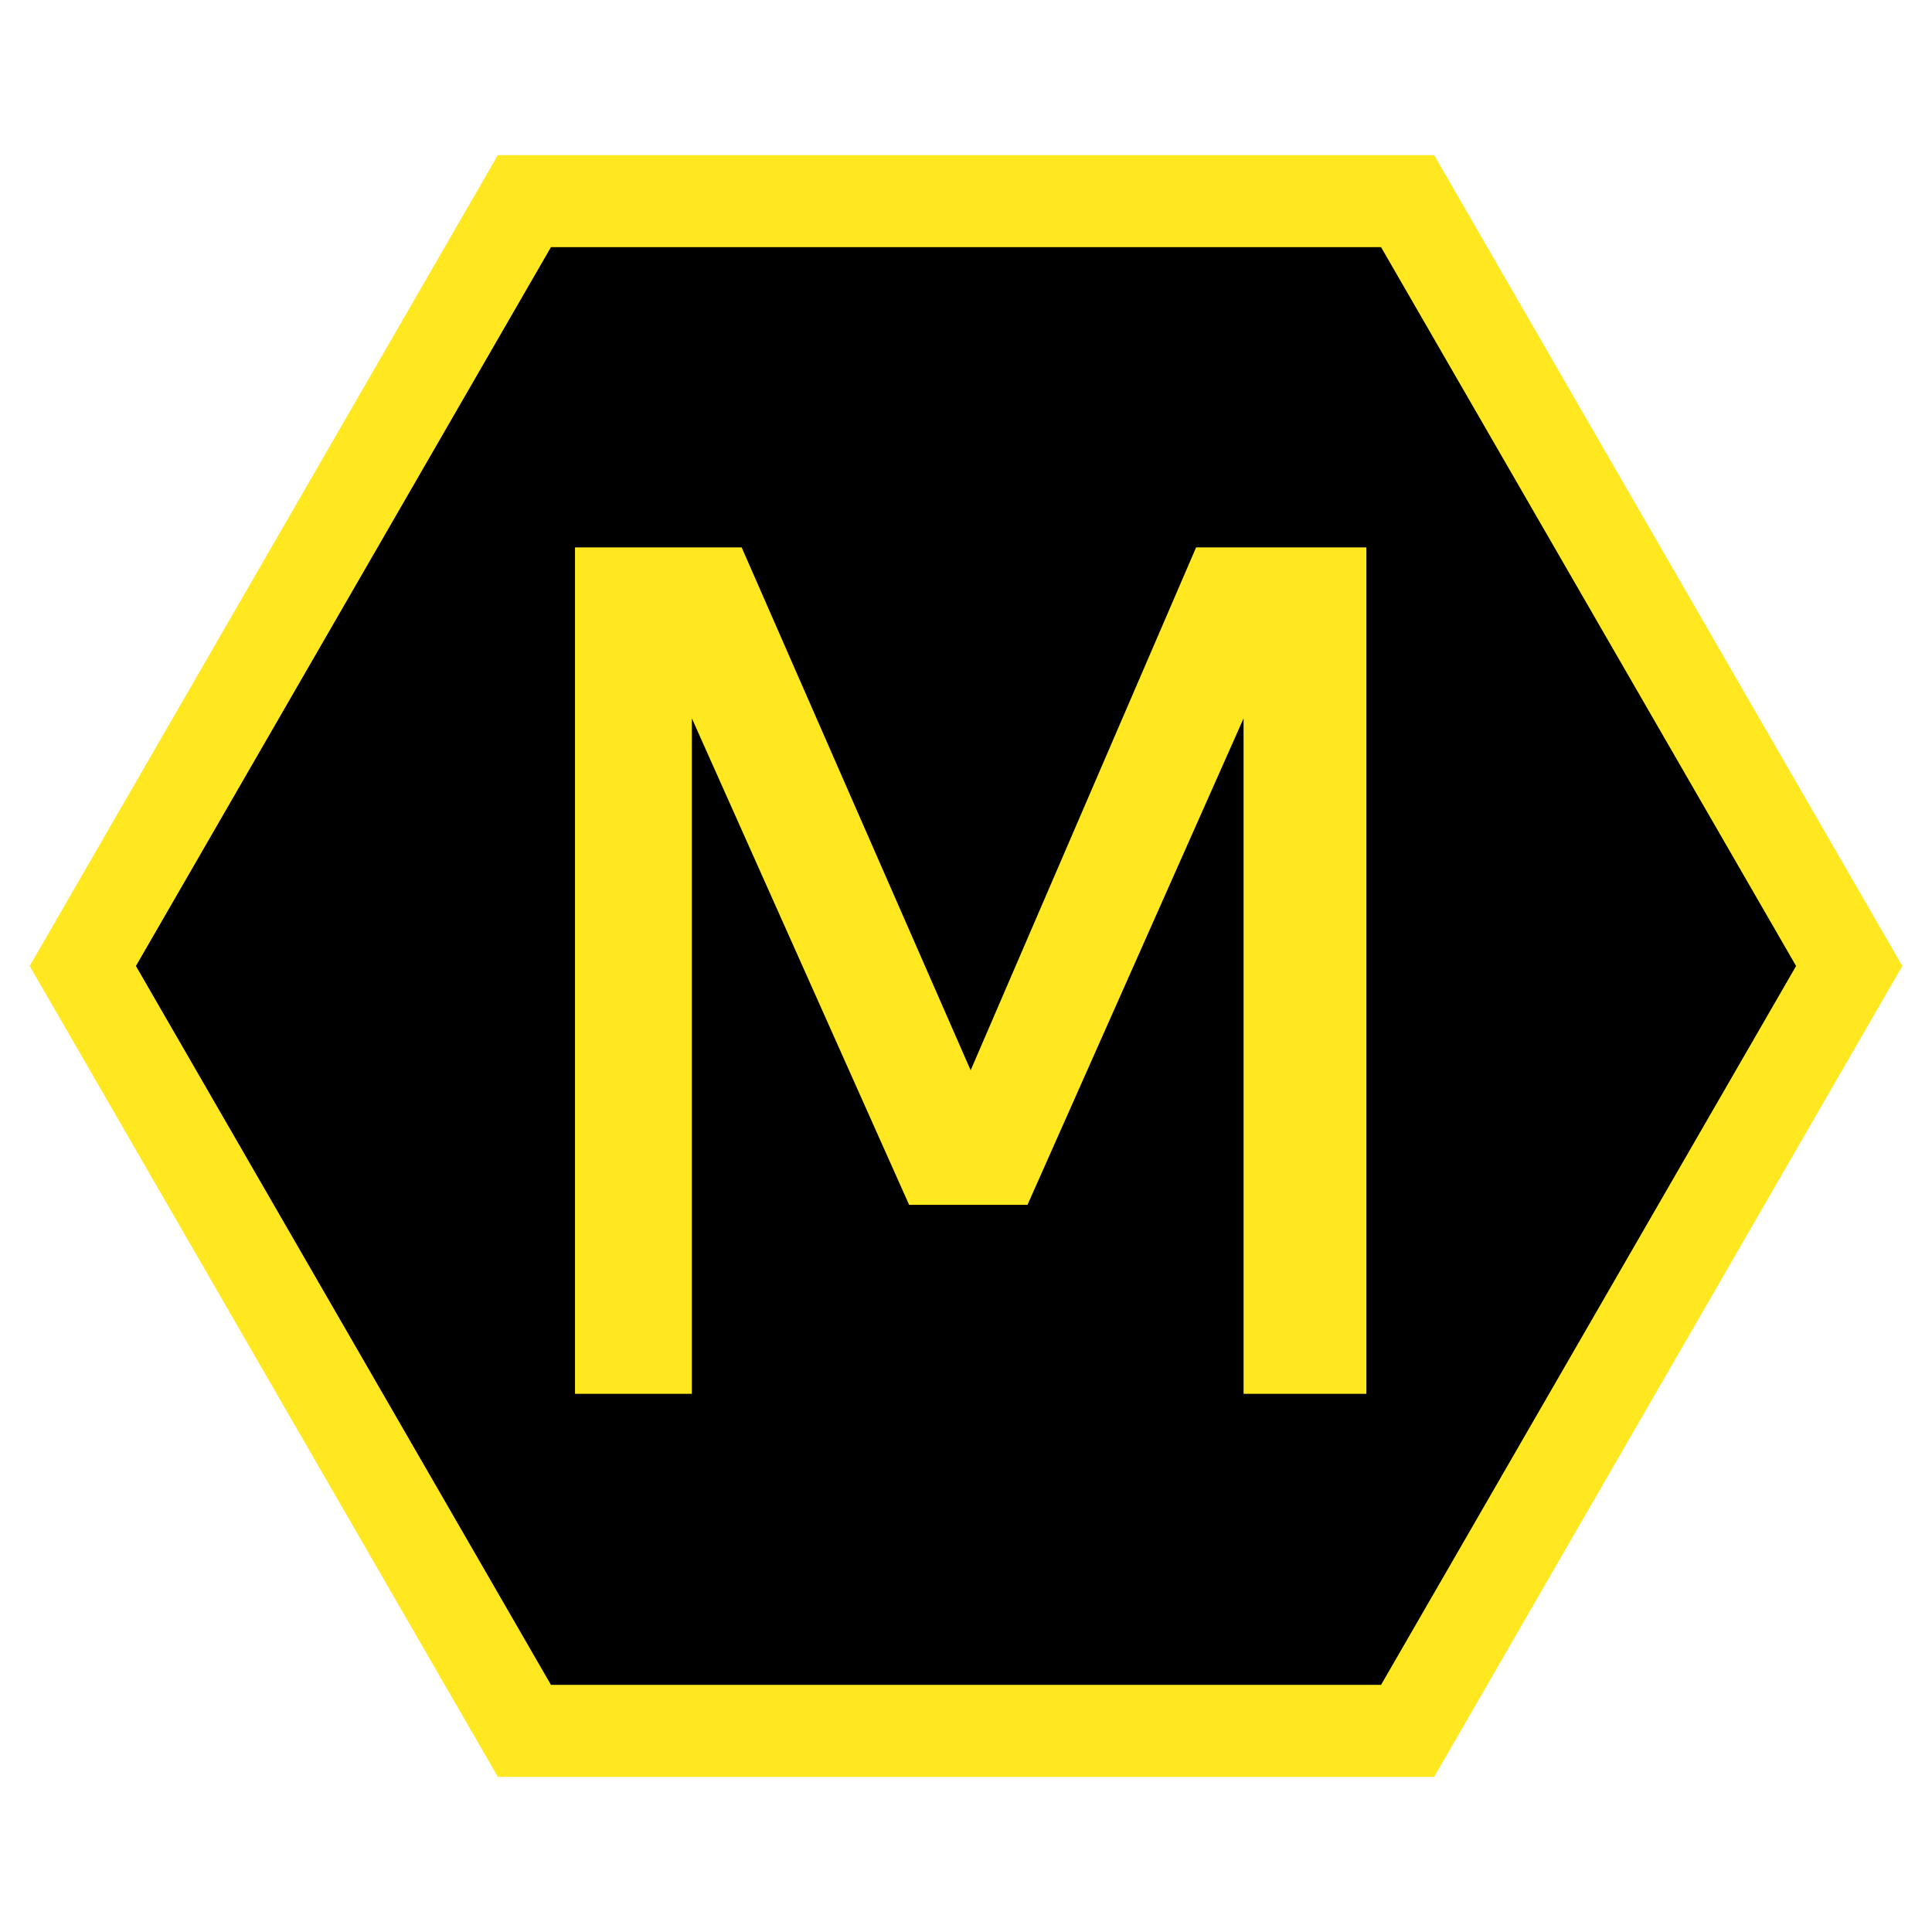
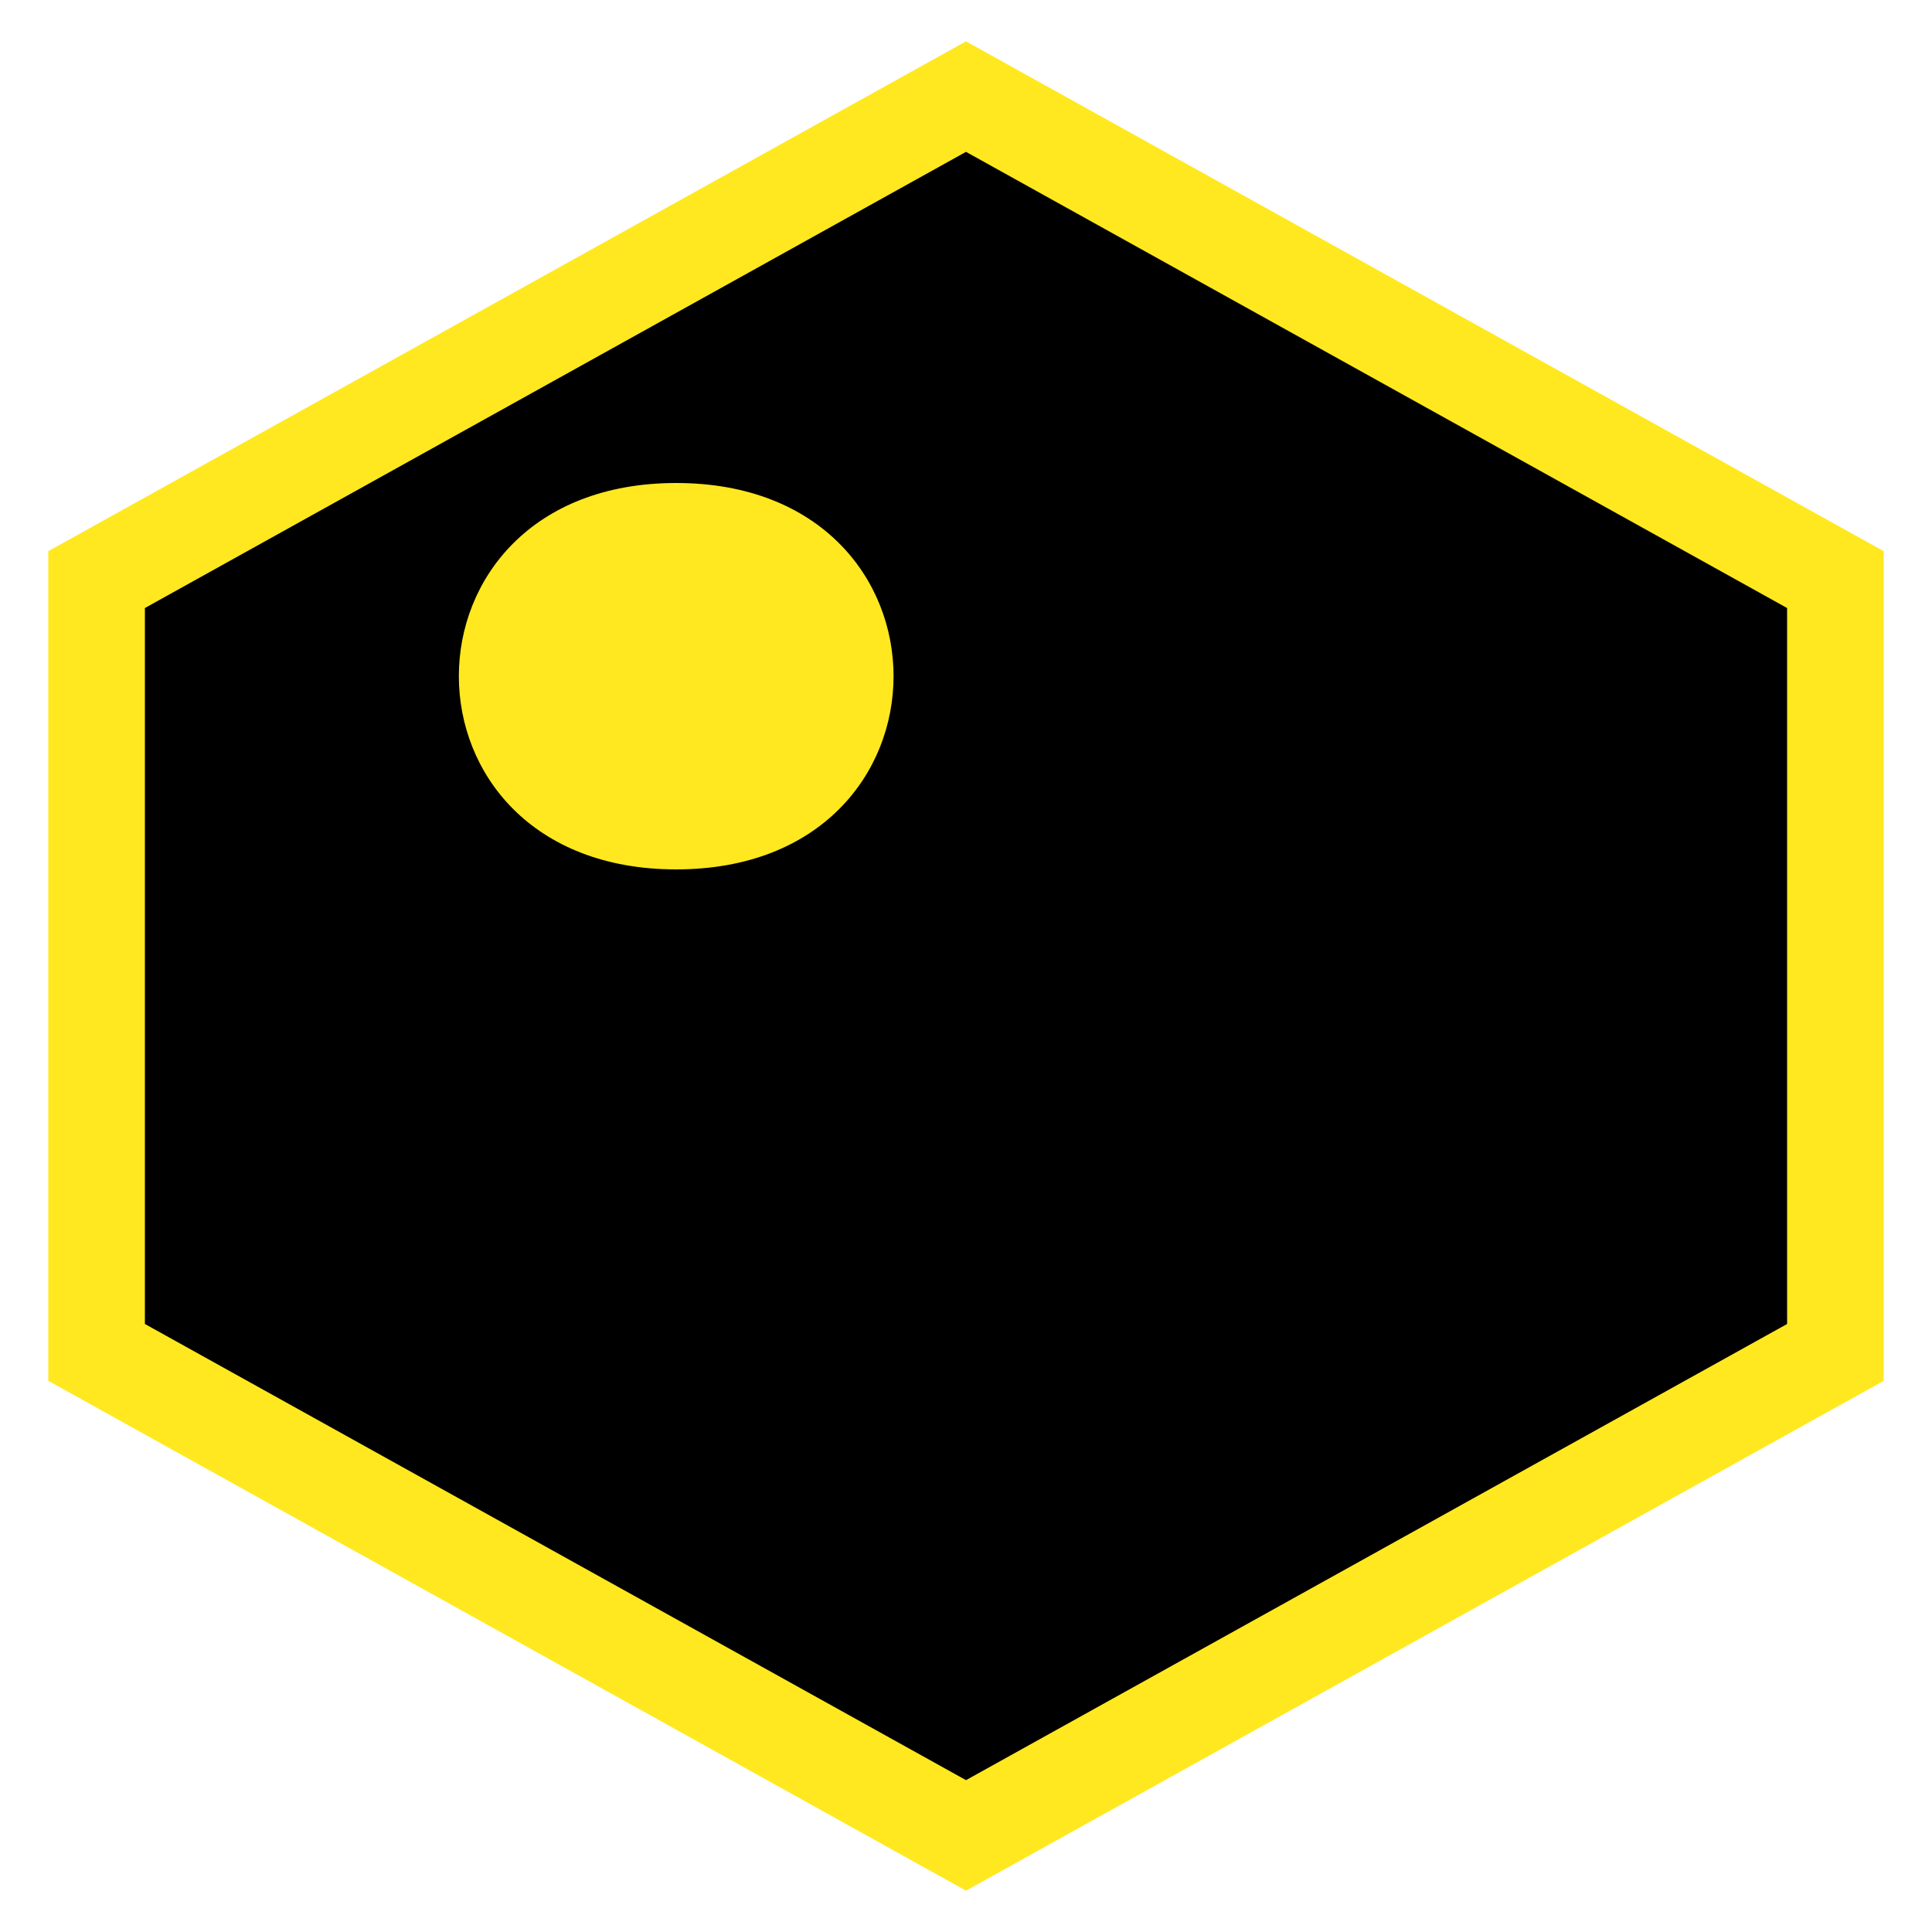
- <svg xmlns="http://www.w3.org/2000/svg" id="logo" role="img" width="64" height="64" class="logo" version="1.1" aria-hidden="true" viewBox="-5 -5 210 210">
-   <polygon class="hexagon" stroke-width="10" fill="rgb(0, 0, 0)" stroke="rgb(255, 232, 31)" points="52,16.862 148,16.862 196,100 148,183.138 52,183.138 4,100" />
-   <path id="letter-m" class="letter" transform="translate(58, 55)" fill="rgb(255, 232, 31)" stroke="rgb(255, 232, 31)" d="M 11.7 91 L 0 91 L 0 0 L 17.29 0 L 42.51 57.59 L 67.34 0 L 85.02 0 L 85.02 91 L 72.67 91 L 72.67 15.73 L 48.36 70.46 L 36.14 70.46 L 11.7 15.73 L 11.7 91 Z" />
+ <svg xmlns="http://www.w3.org/2000/svg" id="logo" role="img" width="64" height="64" class="logo" version="1.1" aria-hidden="true" viewBox="0 0 200 200">
+   <polygon class="hexagon" stroke-width="10" fill="rgb(0, 0, 0)" stroke="rgb(255, 232, 31)" points="100,10 190,60 190,140 100,190 10,140 10,60" />
+   <path id="letter-c" class="letter" fill="rgb(255, 232, 31)" d="M 70 50 C 40 50 40 90 70 90 C 100 90 100 50 70 50 Z" />
</svg>
